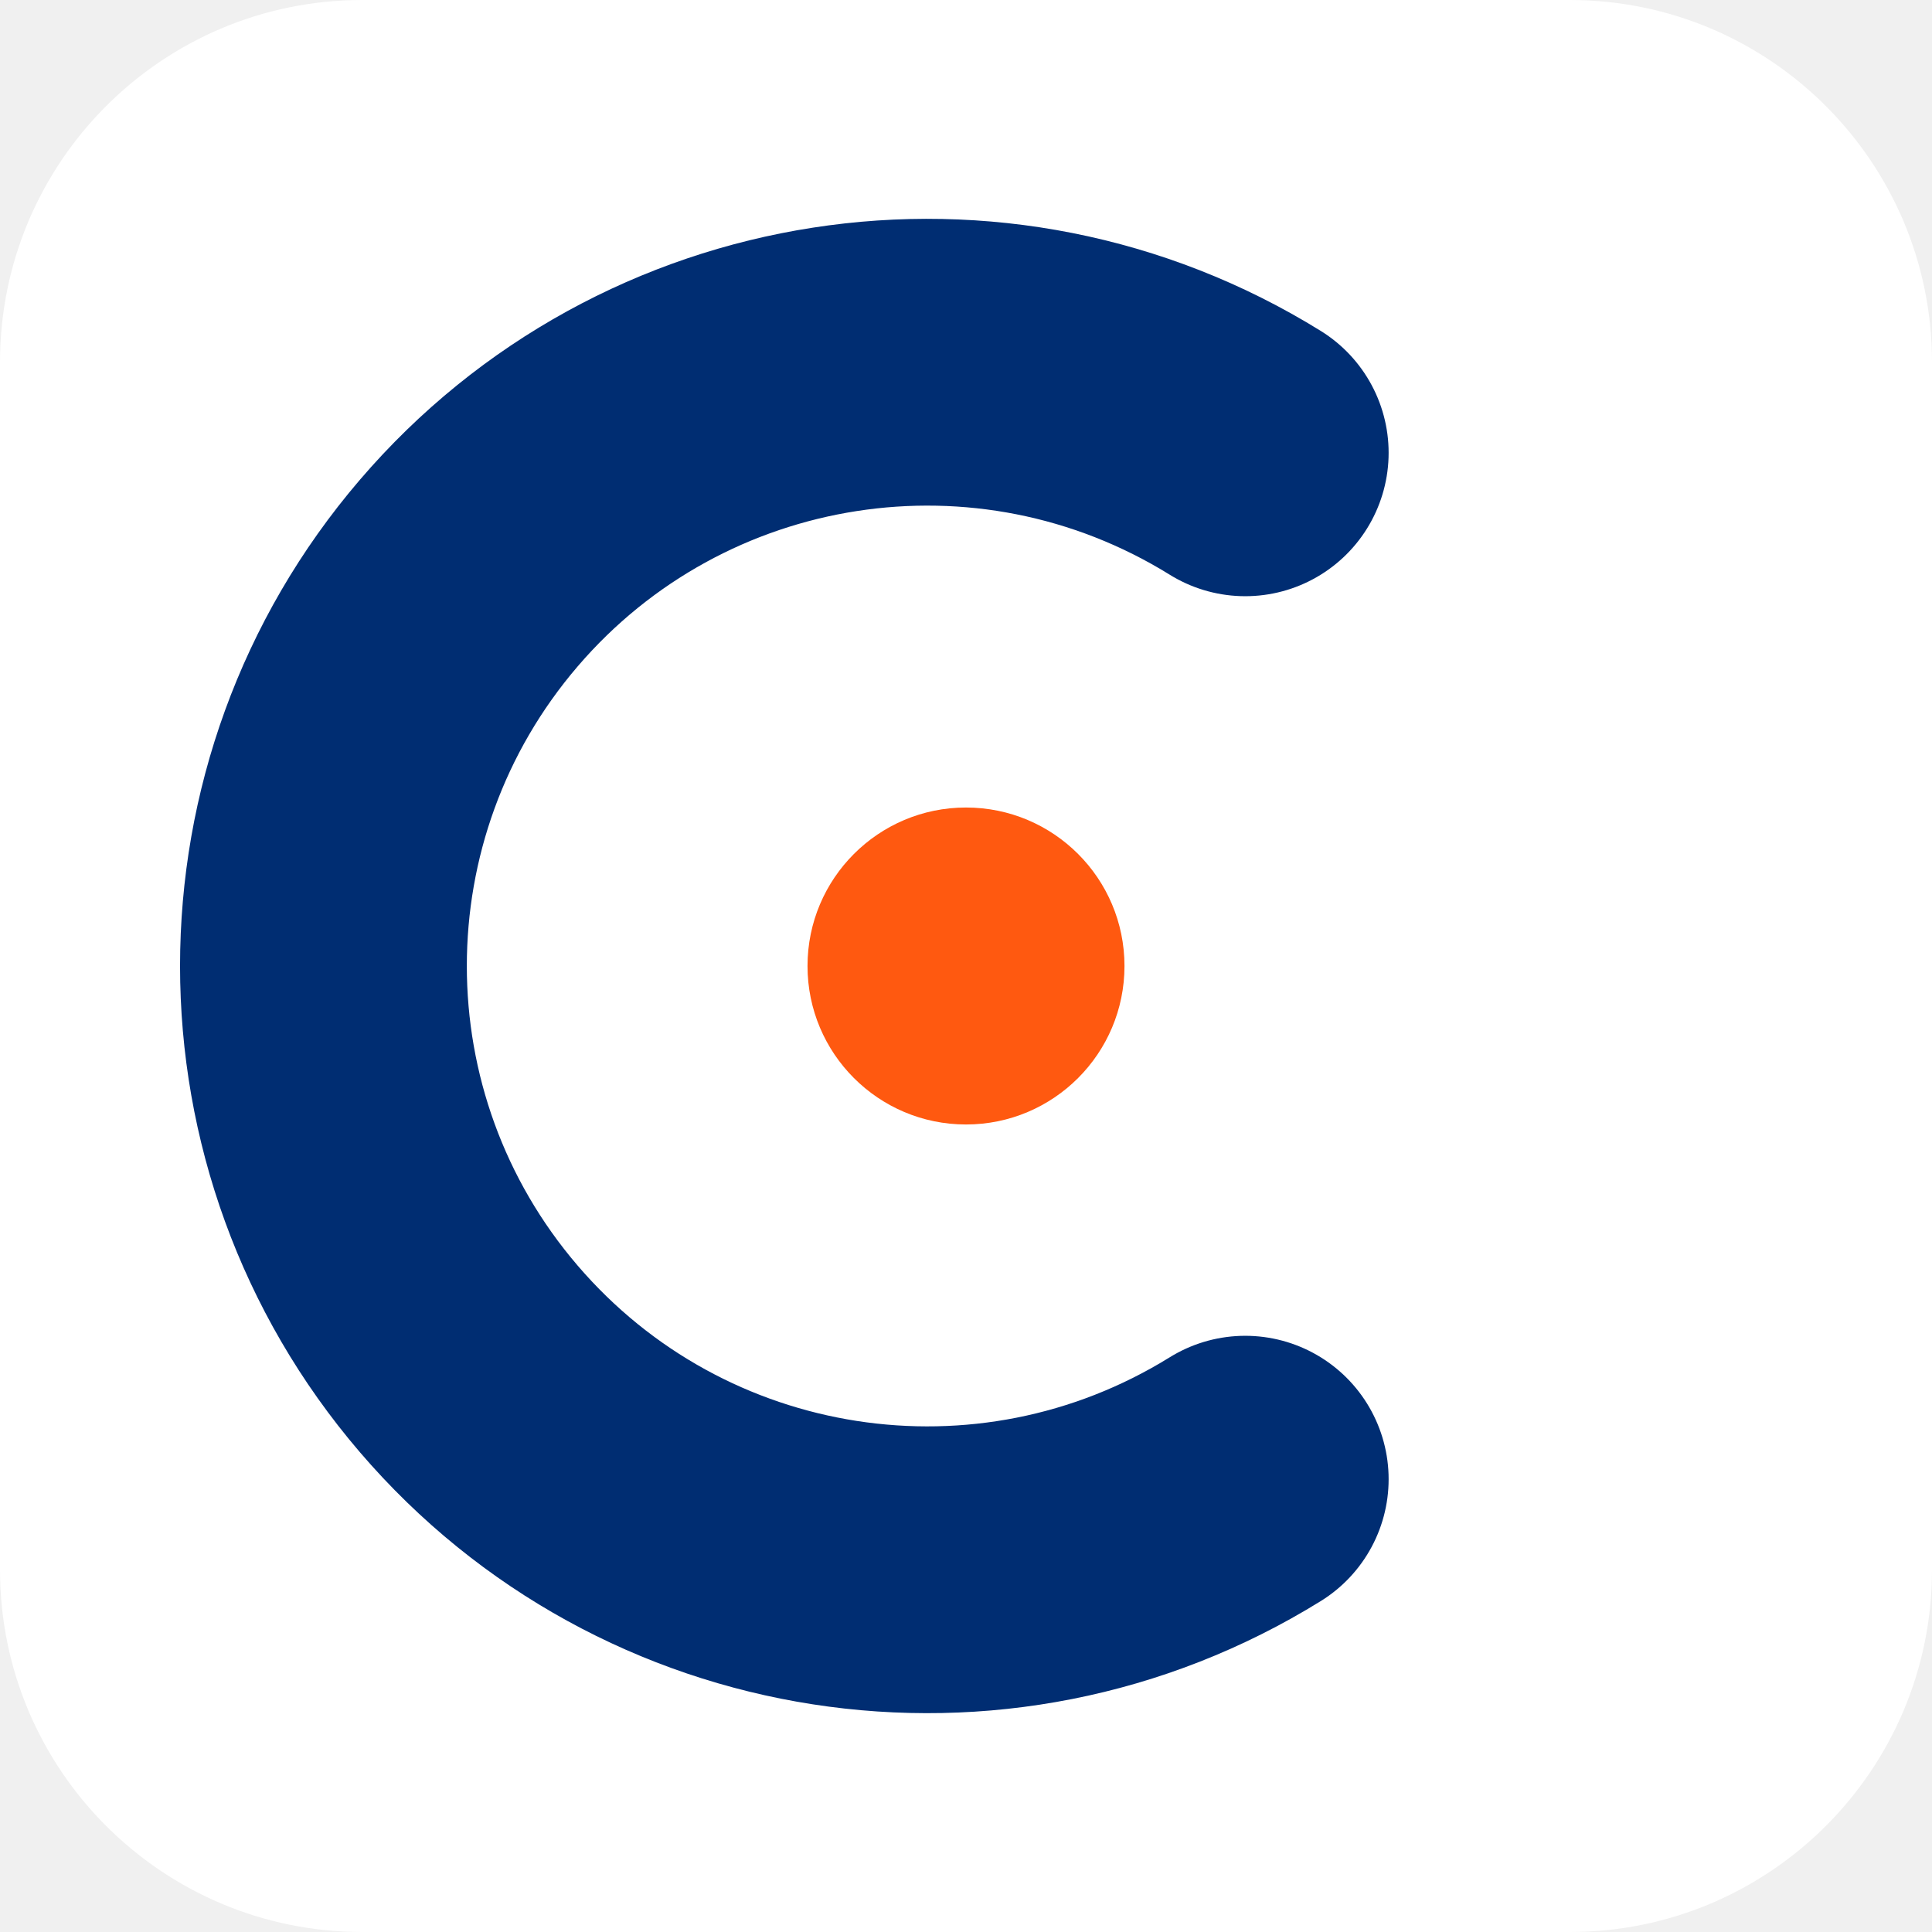
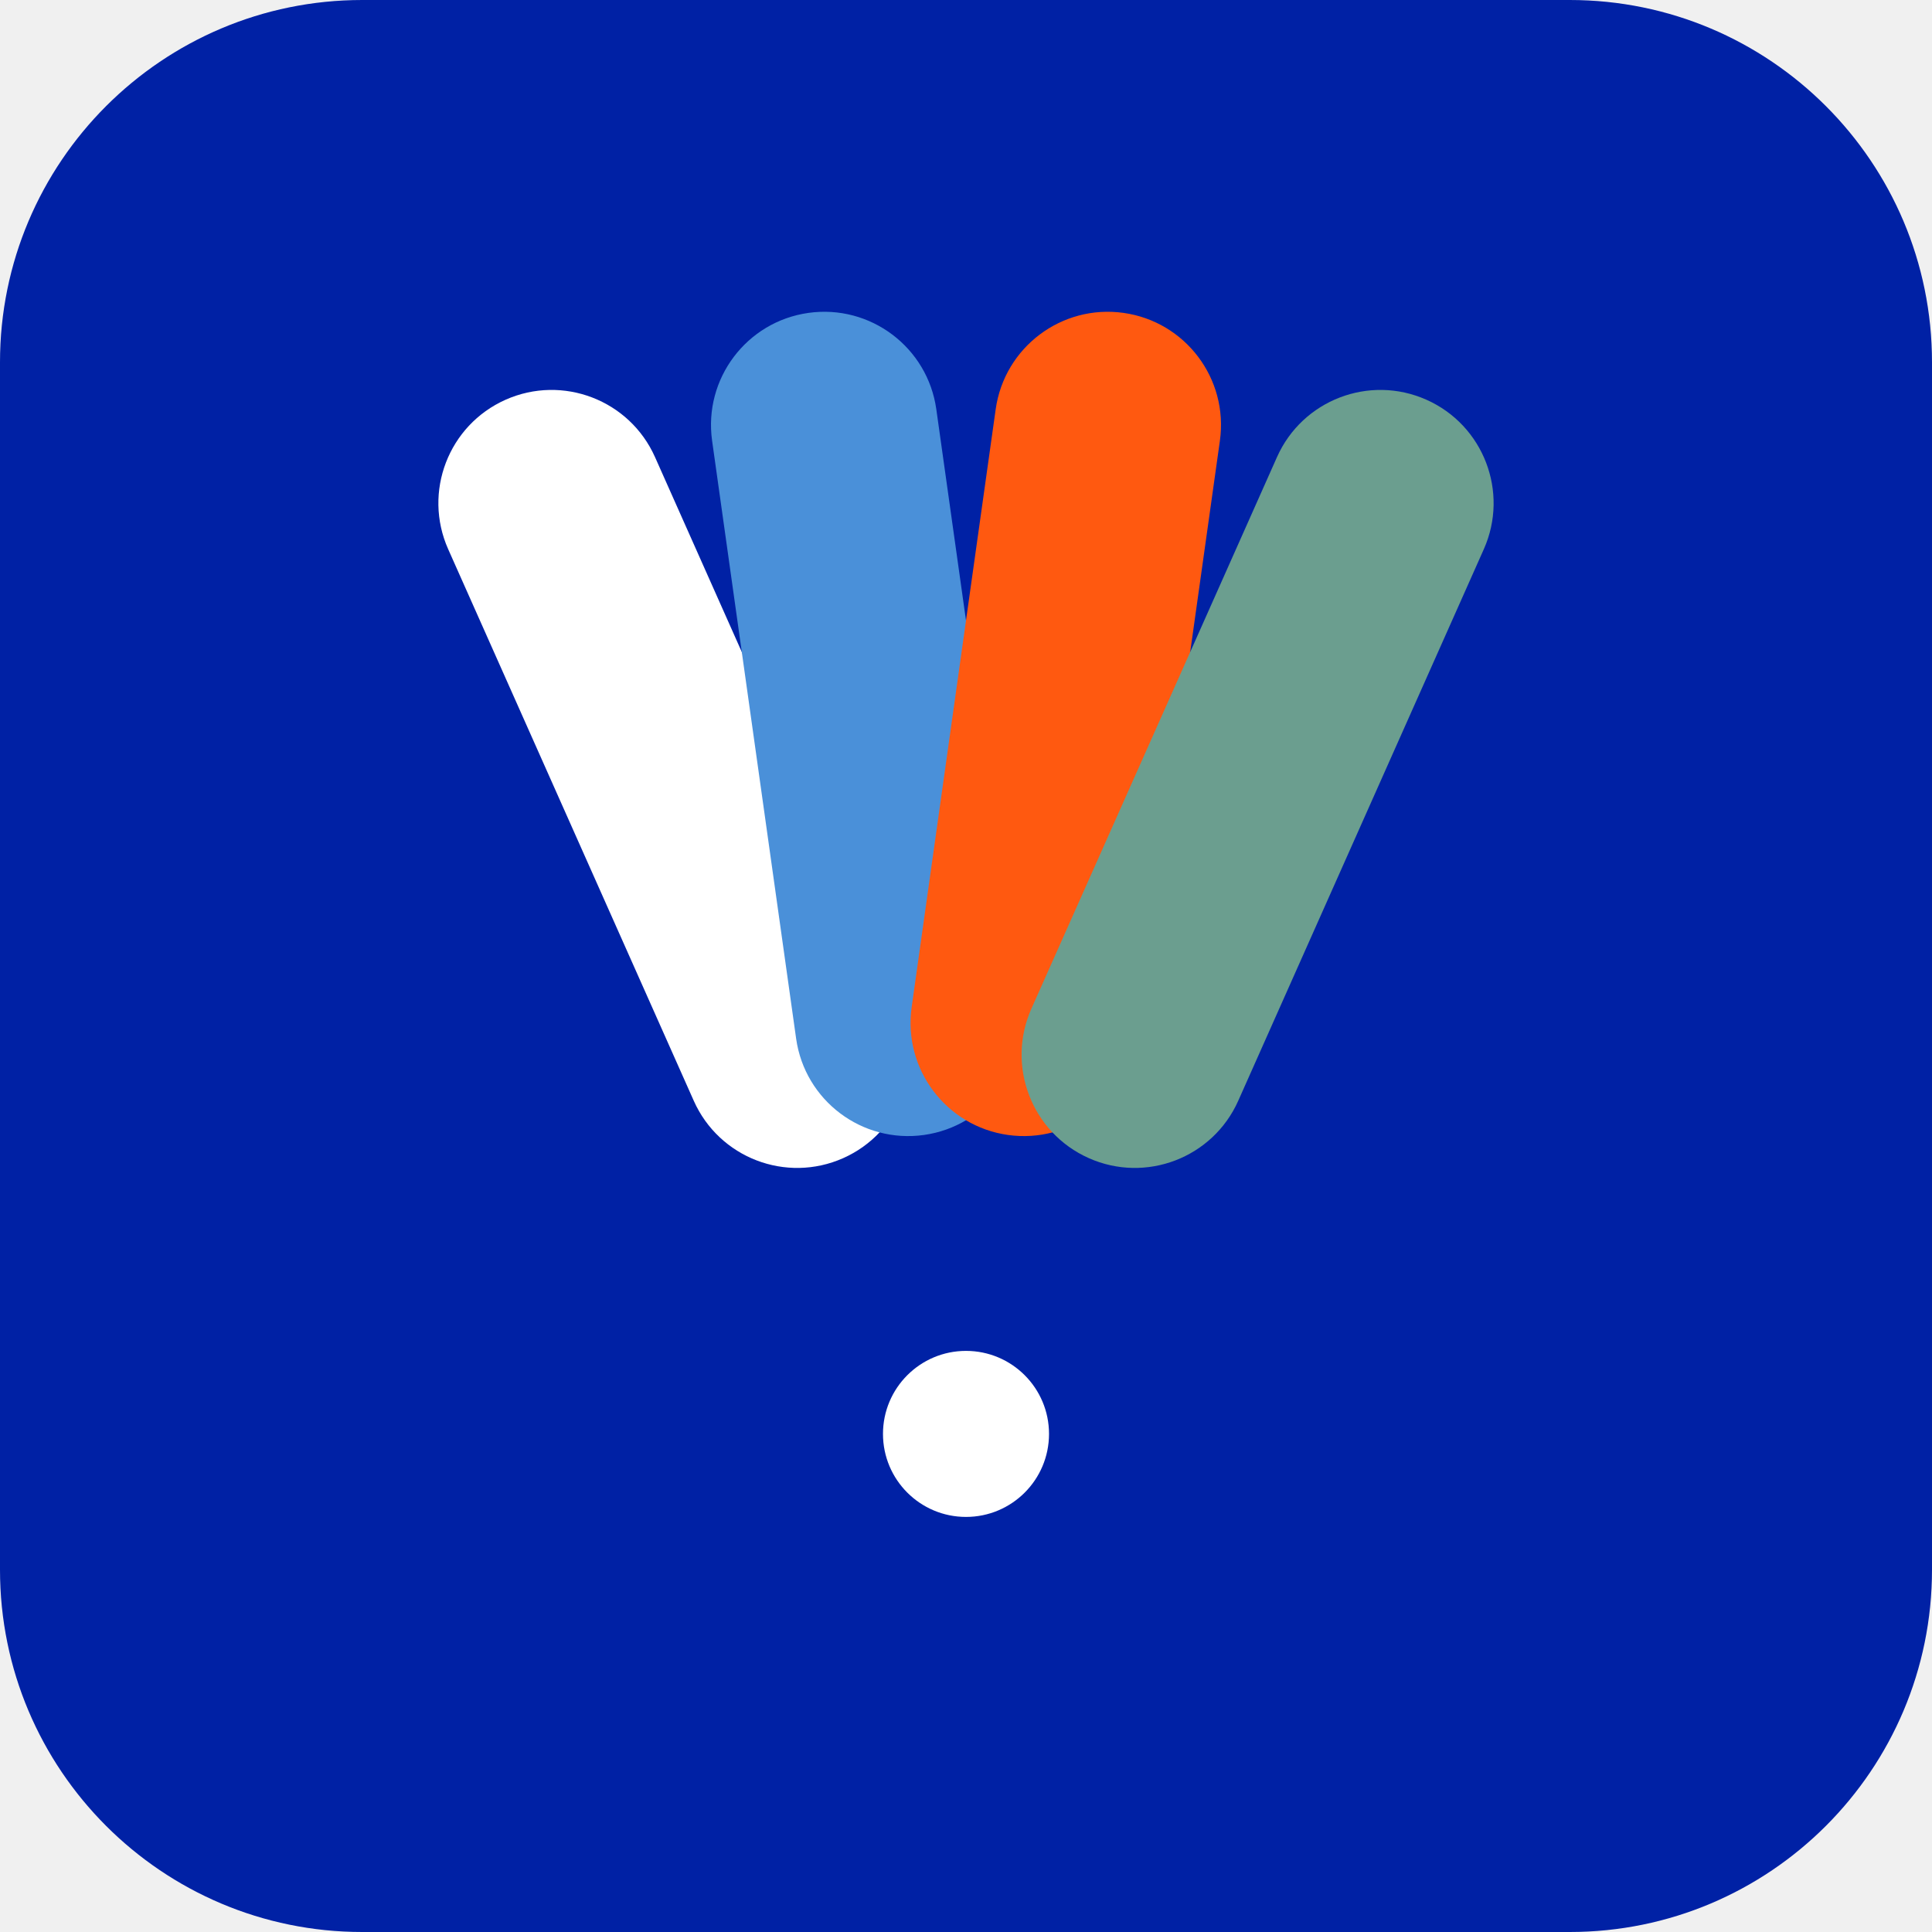
<svg xmlns="http://www.w3.org/2000/svg" width="512" height="512" viewBox="0 0 512 512">
  <style>
    @media (prefers-color-scheme: dark) {
-       .bg { fill: #1a1a1a; }
-       .letter { stroke: #ffffff; }
+       .bg { fill: #0021A5; }
+       .swatch1 { fill: #ffffff; }
    }
  </style>
-   <rect class="bg" width="512" height="512" rx="96" fill="#ffffff" />
-   <path class="letter" d="M330 120 A160 160 0 1 0 330 392" fill="none" stroke="#002D72" stroke-width="76" stroke-linecap="round" />
-   <circle cx="256" cy="256" r="42" fill="#FF5910" />
+   <rect class="bg" width="512" height="512" rx="96" fill="#0021A5" />
+   <g transform="translate(256, 380)">
+     <rect class="swatch1" x="-30" y="-300" width="60" height="220" rx="30" fill="#ffffff" transform="rotate(-24)" />
+     <rect x="-30" y="-300" width="60" height="220" rx="30" fill="#4A90D9" transform="rotate(-8)" />
+     <rect x="-30" y="-300" width="60" height="220" rx="30" fill="#FF5910" transform="rotate(8)" />
+     <rect x="-30" y="-300" width="60" height="220" rx="30" fill="#6B9E8F" transform="rotate(24)" />
+     <circle cx="0" cy="0" r="22" fill="#ffffff" />
+   </g>
</svg>
